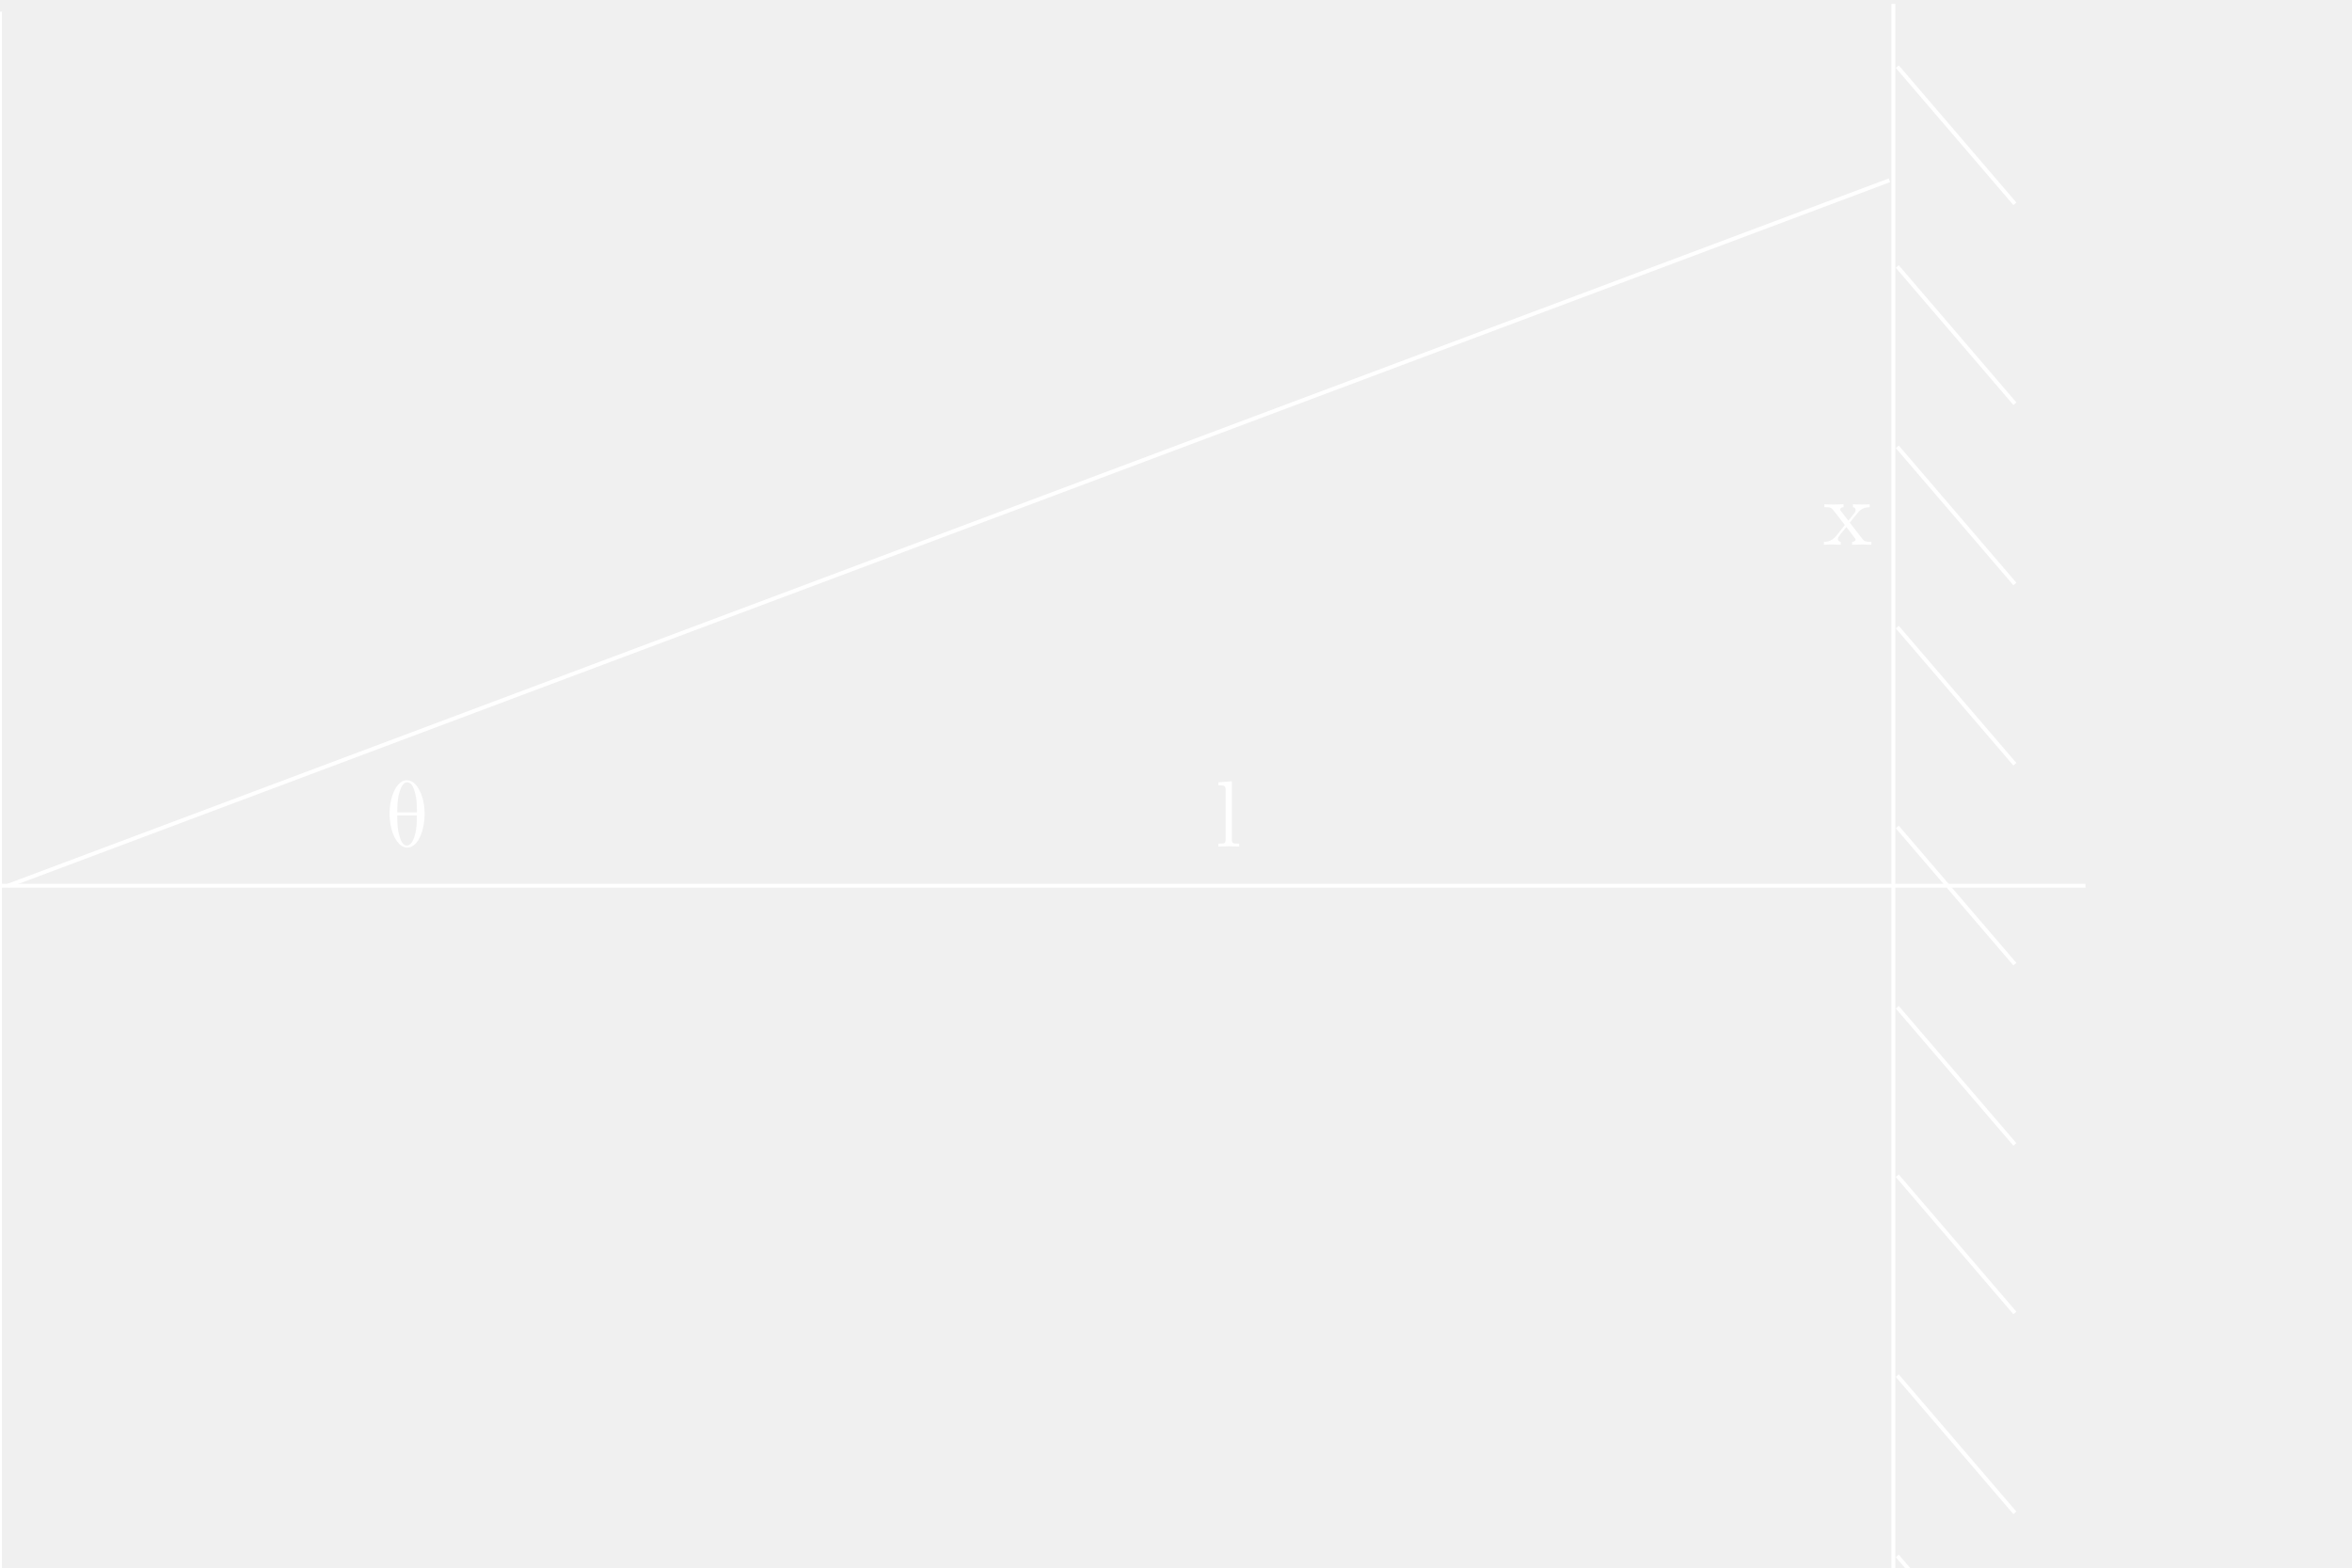
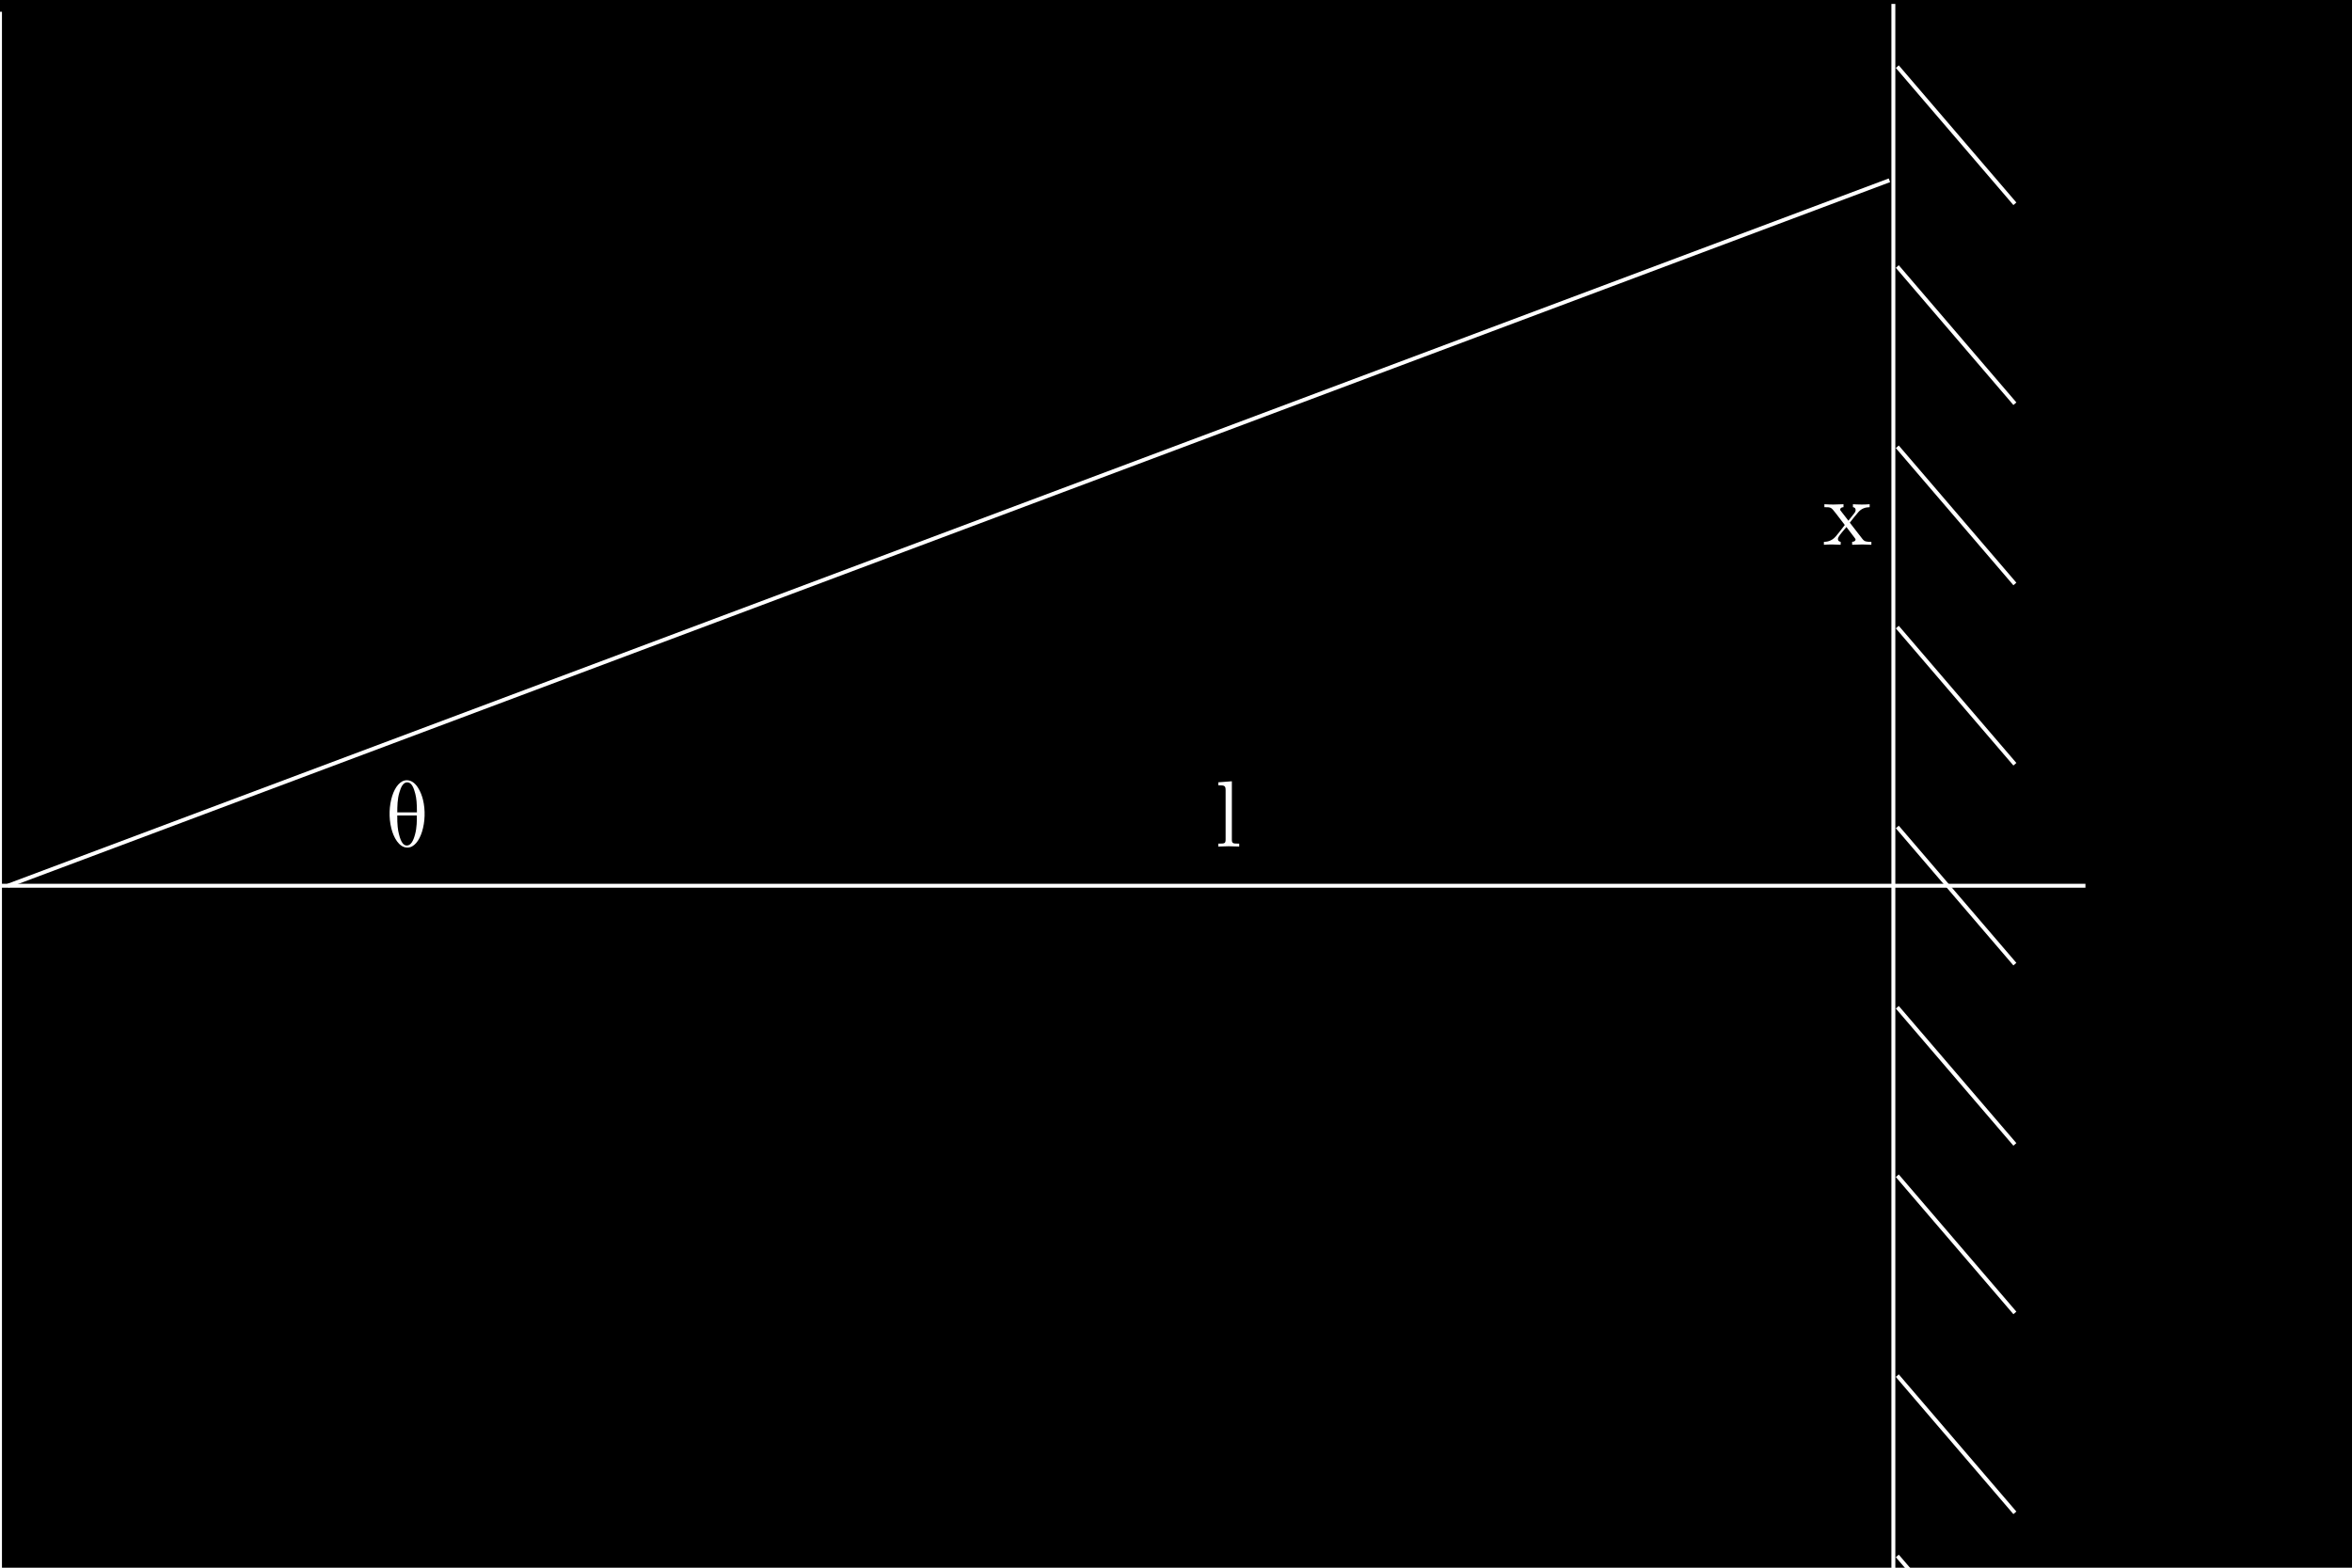
<svg xmlns="http://www.w3.org/2000/svg" width="600" height="400">
+   <rect width="100%" height="100%" fill="black" />
  <g>
    <line stroke-linecap="undefined" stroke-linejoin="undefined" id="svg_1" y2="226" x2="532" y1="226" x1="0" stroke="#ffffff" fill="#000000" />
    <line stroke-linecap="undefined" stroke-linejoin="undefined" id="svg_2" y2="450" x2="0" y1="3" x1="0" stroke="#ffffff" fill="#000000" />
    <line stroke-linecap="undefined" stroke-linejoin="undefined" id="svg_3" y2="448" x2="483" y1="1" x1="483" stroke="#ffffff" fill="#000000" />
    <line stroke-linecap="undefined" stroke-linejoin="undefined" id="svg_4" y2="52" x2="514" y1="17" x1="484" stroke="#ffffff" fill="#000000" />
    <line stroke-linecap="undefined" stroke-linejoin="undefined" id="svg_6" y2="103" x2="514" y1="68" x1="484" stroke="#ffffff" fill="#000000" />
    <line stroke-linecap="undefined" stroke-linejoin="undefined" id="svg_7" y2="149" x2="514" y1="114" x1="484" stroke="#ffffff" fill="#000000" />
    <line stroke-linecap="undefined" stroke-linejoin="undefined" id="svg_8" y2="195" x2="514" y1="160" x1="484" stroke="#ffffff" fill="#000000" />
    <line stroke-linecap="undefined" stroke-linejoin="undefined" id="svg_9" y2="246" x2="514" y1="211" x1="484" stroke="#ffffff" fill="#000000" />
    <line stroke-linecap="undefined" stroke-linejoin="undefined" id="svg_10" y2="292" x2="514" y1="257" x1="484" stroke="#ffffff" fill="#000000" />
    <line stroke-linecap="undefined" stroke-linejoin="undefined" id="svg_11" y2="335" x2="514" y1="300" x1="484" stroke="#ffffff" fill="#000000" />
    <line stroke-linecap="undefined" stroke-linejoin="undefined" id="svg_12" y2="386" x2="514" y1="351" x1="484" stroke="#ffffff" fill="#000000" />
    <line stroke-linecap="undefined" stroke-linejoin="undefined" id="svg_13" y2="432" x2="514" y1="397" x1="484" stroke="#ffffff" fill="#000000" />
    <line stroke-linecap="undefined" stroke-linejoin="undefined" id="svg_14" y2="46" x2="482" y1="226" x1="2" stroke="#ffffff" fill="#000000" />
    <text xml:space="preserve" text-anchor="start" font-family="math" font-size="24" stroke-width="0" id="svg_15" y="139" x="465" stroke="#ffffff" fill="#ffffff">x</text>
    <text xml:space="preserve" text-anchor="start" font-family="math" font-size="24" id="svg_16" y="216" x="310" stroke-width="0" stroke="#ffffff" fill="#ffffff">l</text>
    <text xml:space="preserve" text-anchor="start" font-family="math" font-size="24" stroke-width="0" id="svg_17" y="216" x="98" stroke="#ffffff" fill="#ffffff">θ</text>
  </g>
</svg>
